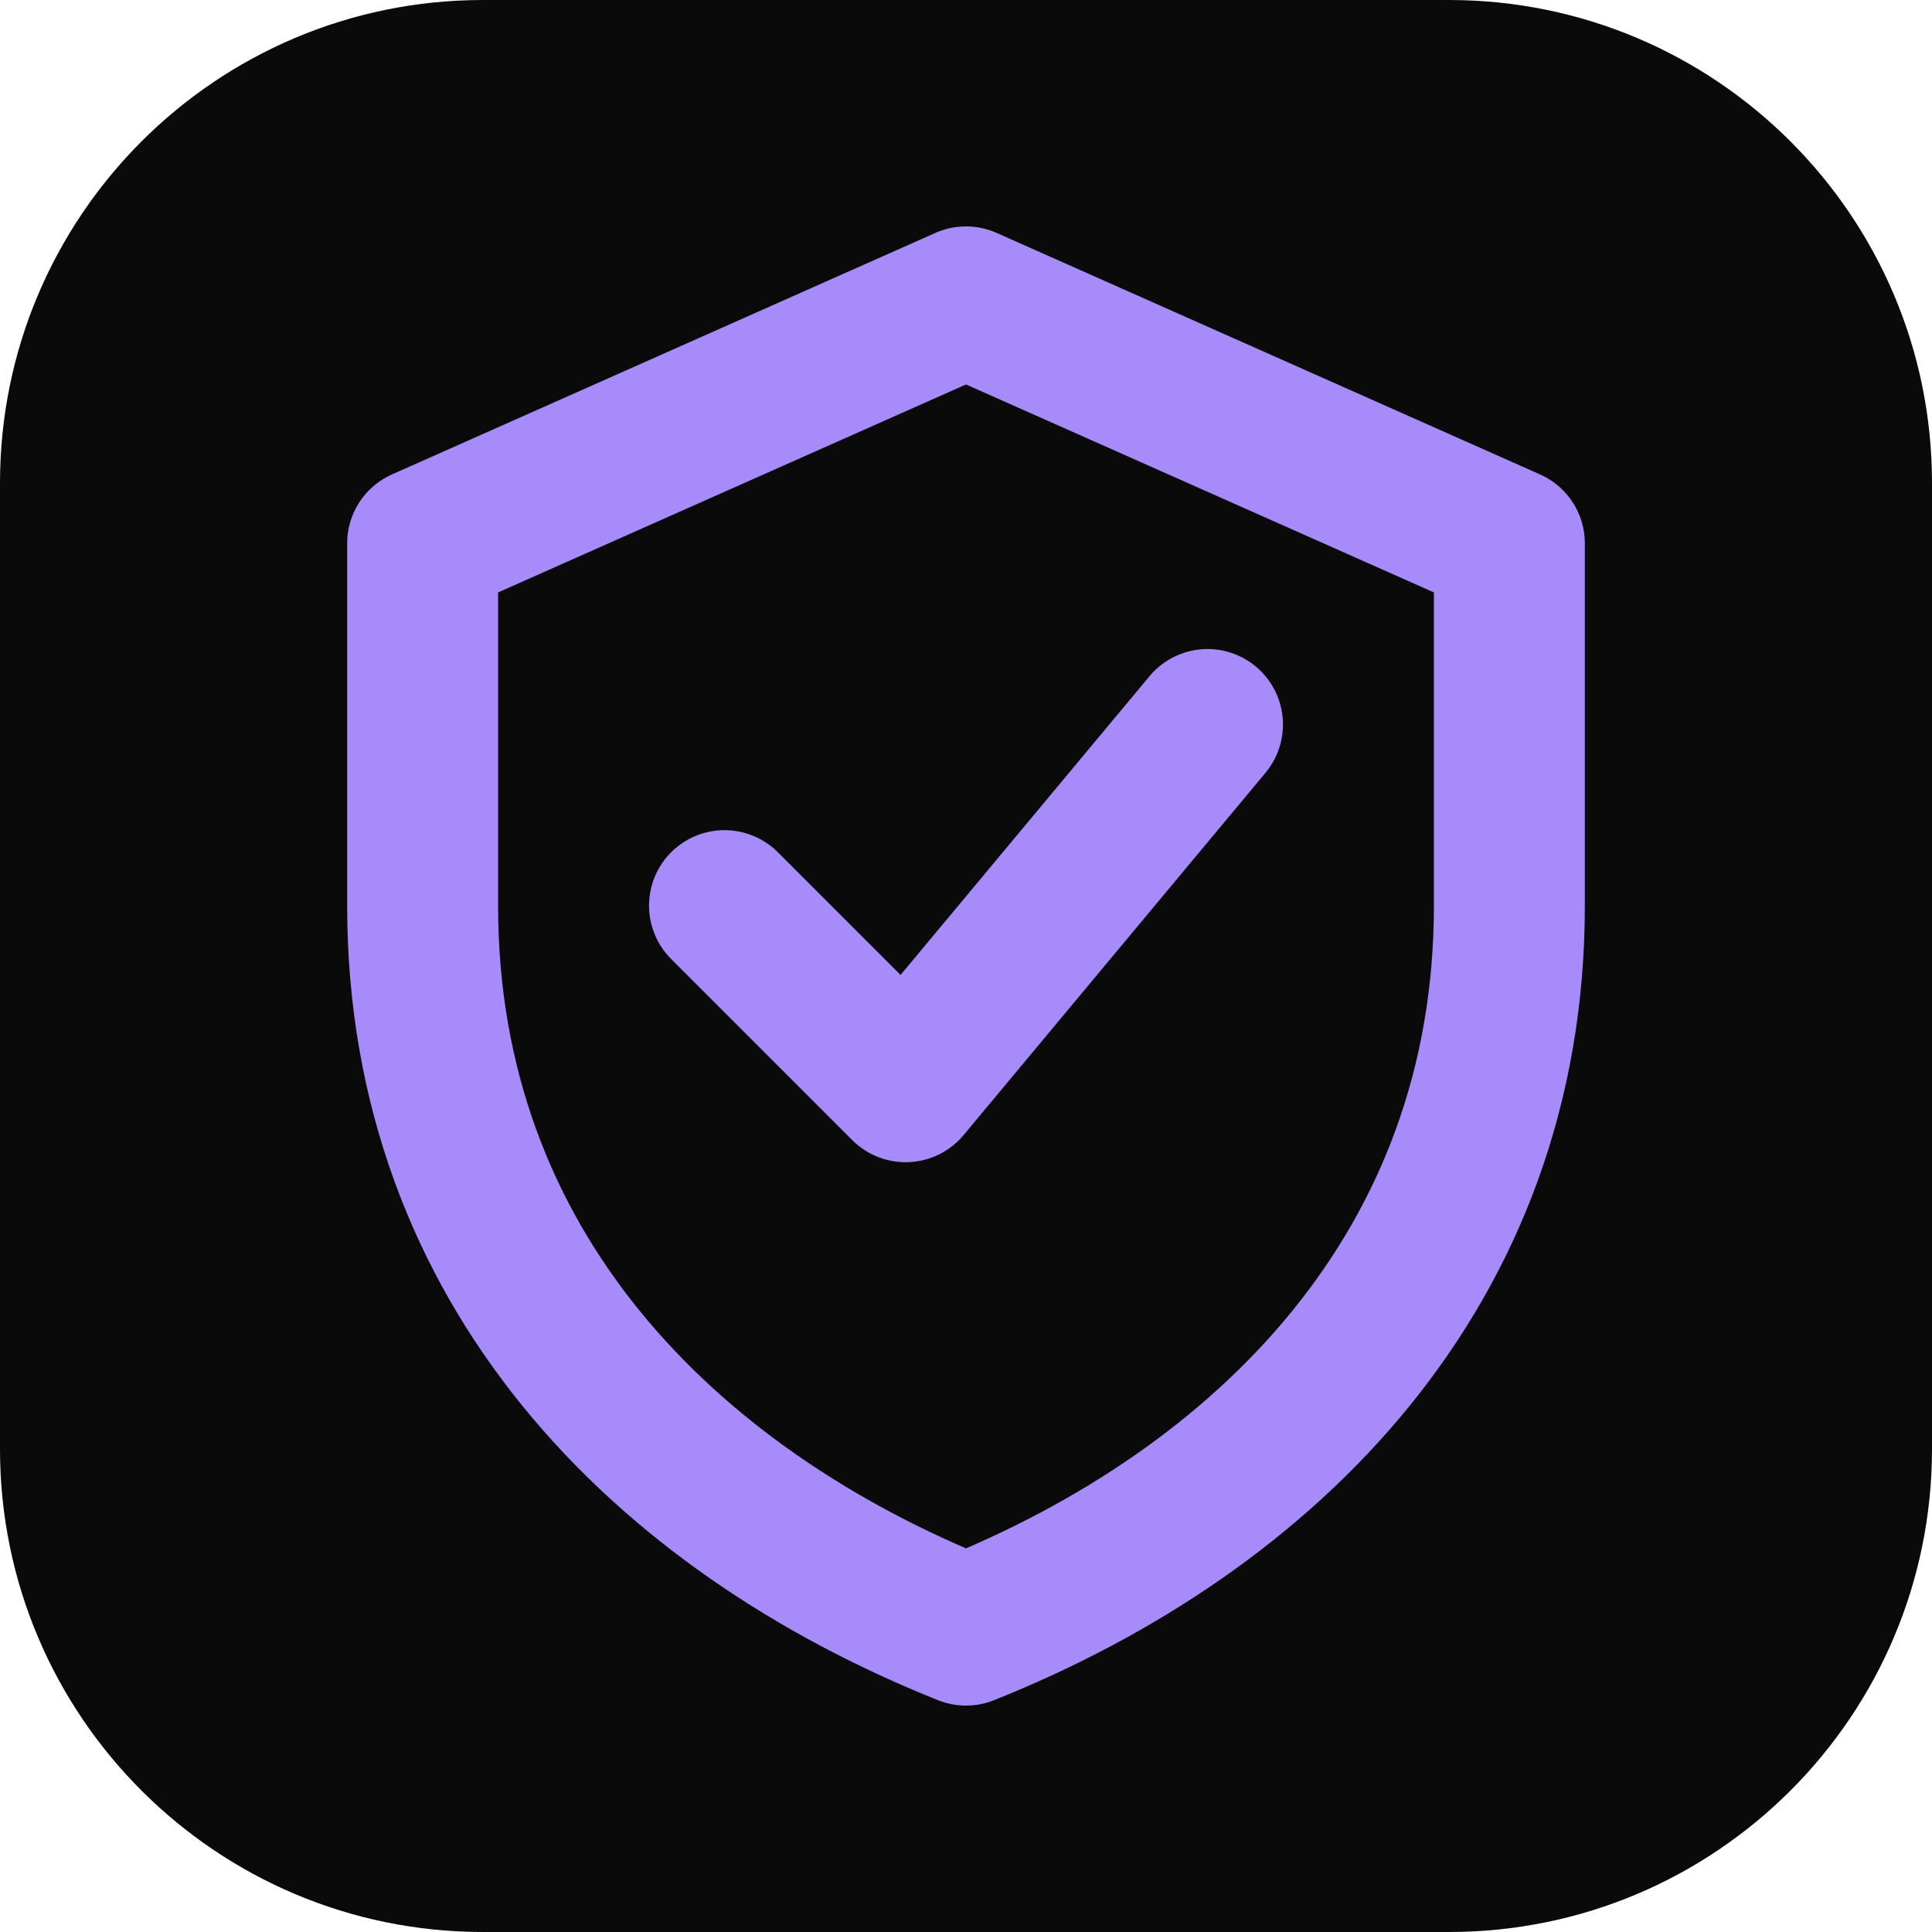
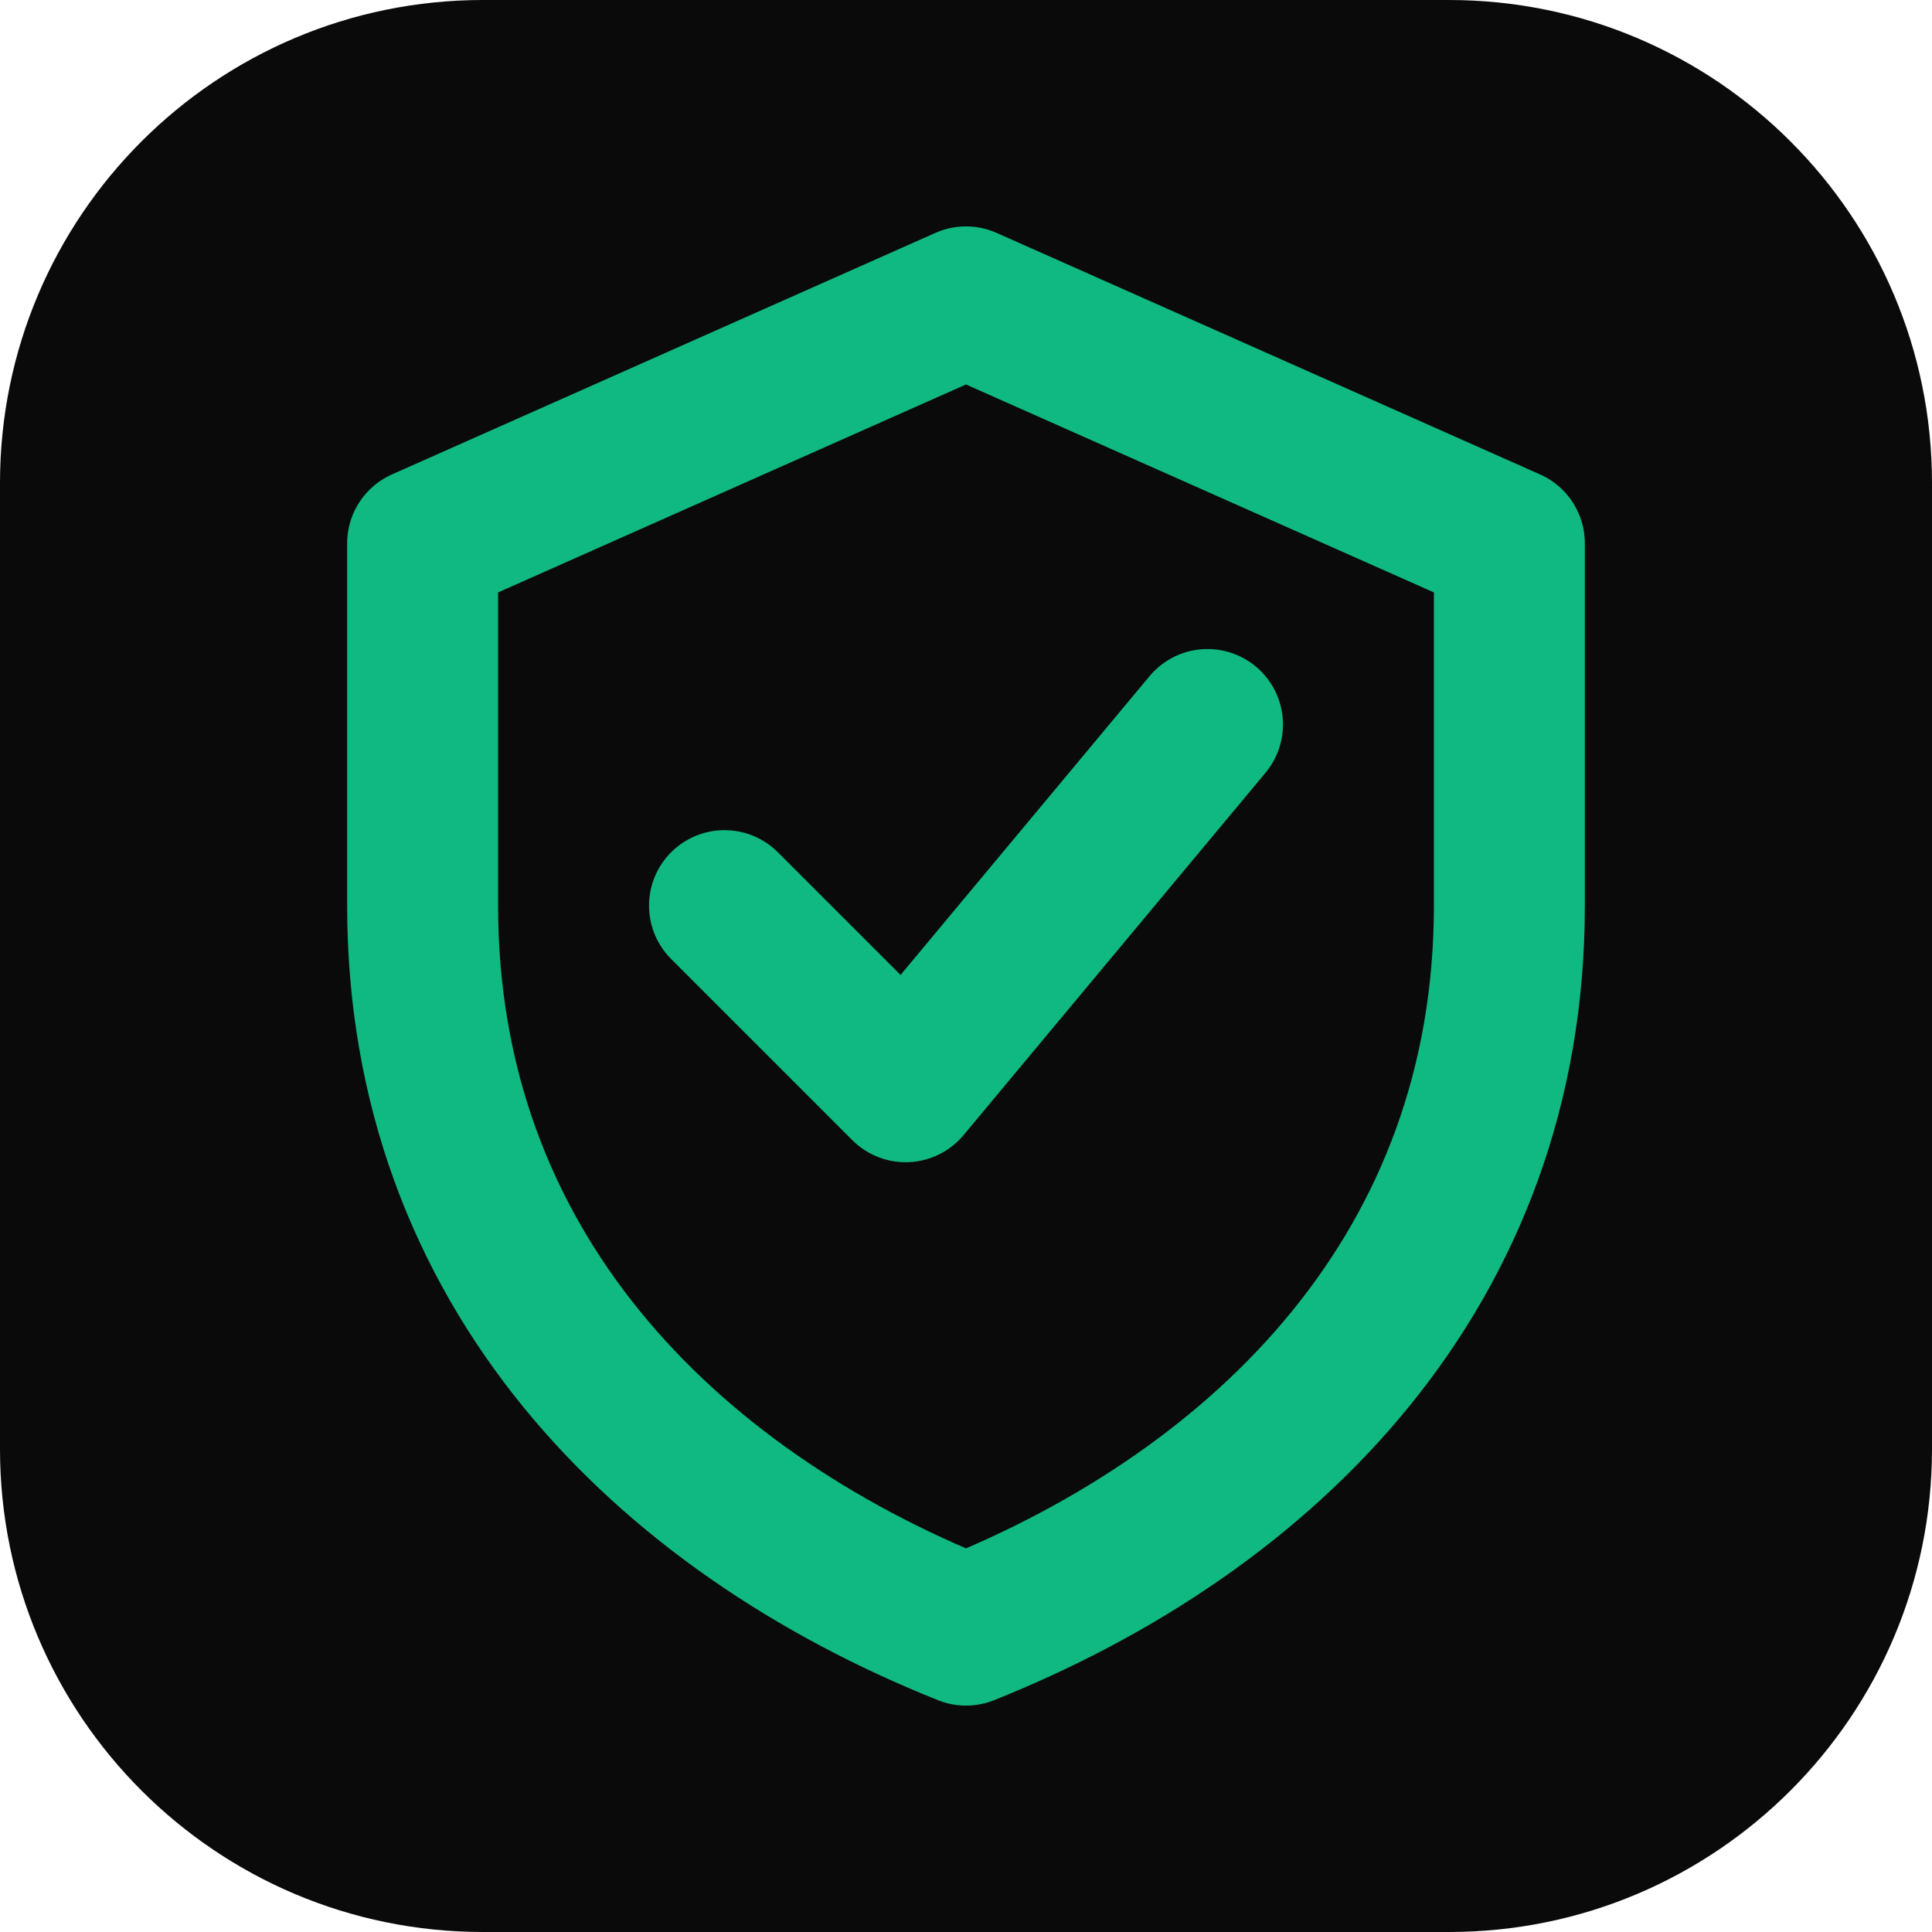
<svg xmlns="http://www.w3.org/2000/svg" viewBox="0 0 32 32">
  <rect width="32" height="32" rx="8" fill="#0A0A0A" />
-   <path d="M16 5 7 9v6c0 6 4 10 9 12 5-2 9-6 9-12V9z" fill="none" stroke="#A78BFA" stroke-width="2.5" stroke-linejoin="round" />
-   <path d="m12 15 3 3 5-6" fill="none" stroke="#A78BFA" stroke-width="2.5" stroke-linecap="round" stroke-linejoin="round" />
+   <path d="M16 5 7 9v6c0 6 4 10 9 12 5-2 9-6 9-12V9z" fill="none" stroke="#10B981" stroke-width="2.5" stroke-linejoin="round" />
+   <path d="m12 15 3 3 5-6" fill="none" stroke="#10B981" stroke-width="2.5" stroke-linecap="round" stroke-linejoin="round" />
</svg>
